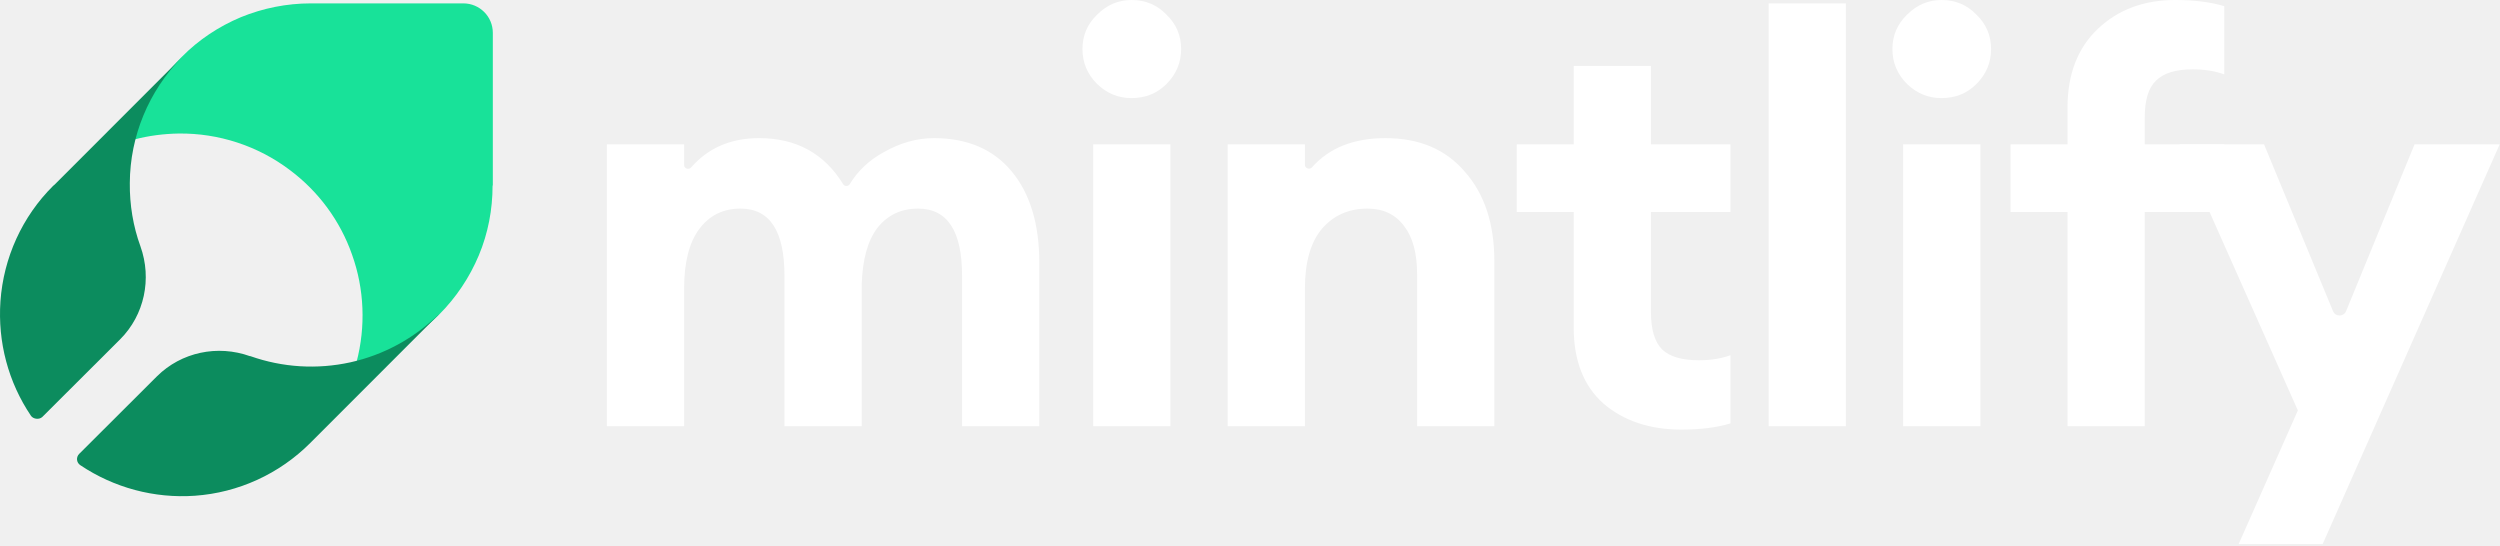
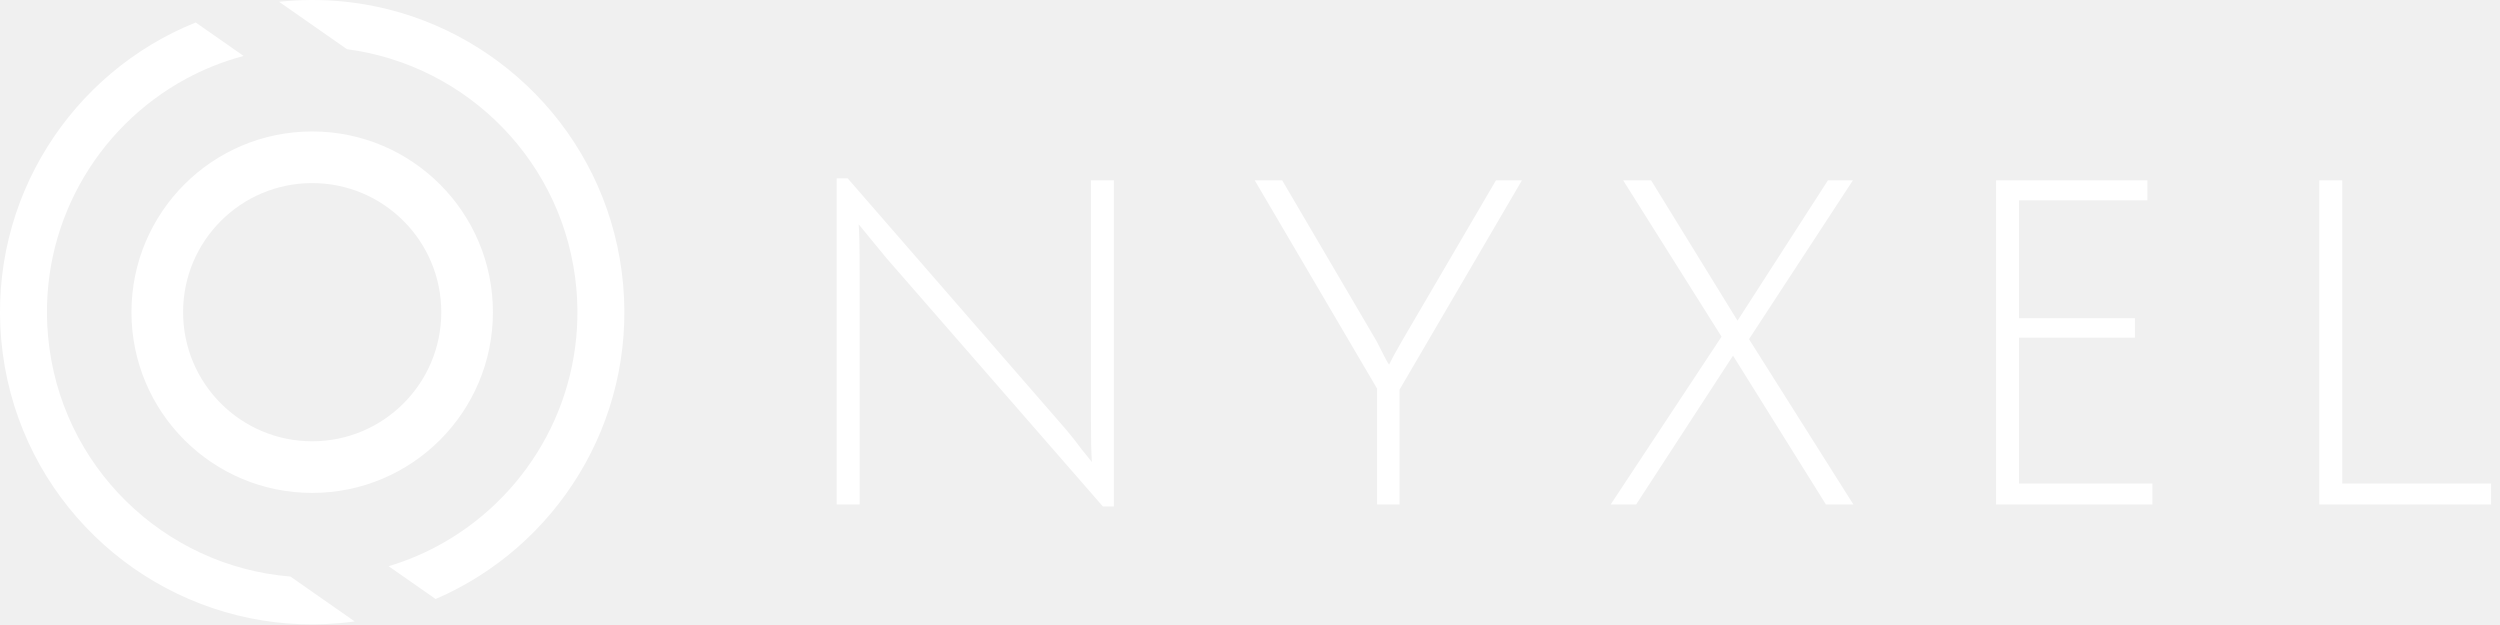
- <svg xmlns="http://www.w3.org/2000/svg" width="1682" height="367" viewBox="0 0 1682 367" fill="none">
-   <path d="M1562.69 366.037H1506.17L1546 276.14L1466.34 97.105H1523.24L1569.66 209.337C1571.28 213.26 1576.84 213.253 1578.45 209.325L1624.52 97.105H1681.79L1562.69 366.037Z" fill="white" />
-   <path d="M1391.02 286.761V142.622H1352.71V97.104H1391.02V72.449C1391.02 49.943 1397.85 32.242 1411.5 19.345C1425.16 6.448 1442.48 0 1463.47 0C1476.37 0 1487.37 1.391 1496.47 4.172V50.069C1490.4 47.793 1483.32 46.656 1475.23 46.656C1463.85 46.656 1455.63 49.184 1450.57 54.242C1445.51 59.046 1442.99 67.265 1442.99 78.897V97.104H1496.47V142.622H1442.99V286.761H1391.02Z" fill="white" />
-   <path d="M1306.22 66.001C1297.37 66.001 1289.66 62.84 1283.08 56.518C1276.51 49.943 1273.22 42.104 1273.22 33C1273.22 23.897 1276.51 16.184 1283.08 9.862C1289.66 3.287 1297.37 0 1306.22 0C1315.58 0 1323.42 3.287 1329.74 9.862C1336.31 16.184 1339.6 23.897 1339.6 33C1339.6 42.104 1336.31 49.943 1329.74 56.518C1323.42 62.84 1315.58 66.001 1306.22 66.001ZM1280.43 286.761V97.104H1332.39V286.761H1280.43Z" fill="white" />
-   <path d="M1189.94 286.761V2.276H1241.91V286.761H1189.94Z" fill="white" />
-   <path d="M1131.24 289.037C1110 289.037 1092.55 283.221 1078.89 271.588C1065.49 259.703 1058.79 242.634 1058.79 220.381V142.622H1020.48V97.104H1058.79V44.38H1110.76V97.104H1164.24V142.622H1110.76V210.14C1110.76 221.772 1113.29 230.117 1118.34 235.174C1123.4 239.979 1131.62 242.381 1143 242.381C1151.09 242.381 1158.17 241.243 1164.24 238.967V284.864C1155.14 287.646 1144.14 289.037 1131.24 289.037Z" fill="white" />
-   <path d="M825.979 286.761V97.104H877.945V110.967C877.945 113.311 881.135 114.347 882.688 112.591C894.273 99.485 910.773 92.932 932.187 92.932C954.946 92.932 972.774 100.518 985.67 115.69C998.82 130.61 1005.39 150.587 1005.39 175.622V286.761H953.429V184.346C953.429 170.438 950.521 159.691 944.704 152.104C938.888 144.265 930.67 140.346 920.049 140.346C907.405 140.346 897.164 144.898 889.325 154.001C881.738 163.105 877.945 176.507 877.945 194.208V286.761H825.979Z" fill="white" />
-   <path d="M761.286 66.001C752.436 66.001 744.723 62.84 738.148 56.518C731.574 49.943 728.286 42.104 728.286 33C728.286 23.897 731.574 16.184 738.148 9.862C744.723 3.287 752.436 0 761.286 0C770.643 0 778.482 3.287 784.804 9.862C791.379 16.184 794.666 23.897 794.666 33C794.666 42.104 791.379 49.943 784.804 56.518C778.482 62.84 770.643 66.001 761.286 66.001ZM735.493 286.761V97.104H787.459V286.761H735.493Z" fill="white" />
-   <path d="M647.273 286.761V185.484C647.273 155.392 637.411 140.346 617.686 140.346C606.307 140.346 597.204 144.645 590.376 153.242C583.801 161.84 580.261 174.61 579.755 191.553V286.761H527.789V185.484C527.789 155.392 517.927 140.346 498.203 140.346C486.571 140.346 477.341 144.898 470.513 154.001C463.685 163.105 460.272 176.507 460.272 194.208V286.761H408.306V97.104H460.272V111.103C460.272 113.435 463.407 114.462 464.939 112.704C476.419 99.522 491.68 92.932 510.72 92.932C535.742 92.932 554.588 103.262 567.259 123.923C568.258 125.553 570.718 125.527 571.712 123.894C577.189 114.891 584.802 107.731 594.548 102.414C605.675 96.093 616.928 92.932 628.307 92.932C650.813 92.932 668.261 100.391 680.652 115.311C693.043 130.231 699.239 150.714 699.239 176.76V286.761H647.273Z" fill="white" />
-   <path d="M331.569 124.833V22.09C331.569 11.065 322.625 2.276 311.764 2.276H209.069C192.938 2.276 176.967 5.472 162.113 11.544C147.26 17.775 133.685 26.724 122.345 38.228L121.546 39.027C106.533 54.207 95.833 73.062 90.402 93.834C100.145 91.277 110.206 89.999 120.268 89.839C147.1 89.52 173.453 98.148 194.855 114.287C214.18 128.668 228.873 148.481 236.859 171.331C245.164 194.5 246.122 219.746 239.893 243.554C260.496 238.122 279.503 227.416 294.675 212.396L295.474 211.597C306.813 200.252 315.917 186.67 322.145 171.81C328.374 156.95 331.409 140.971 331.409 124.833H331.569Z" fill="#18E299" />
-   <path d="M87.337 123.098C87.496 91.579 100.066 61.334 122.182 38.73L36.739 124.212C36.421 124.531 36.102 124.69 35.784 125.008C14.941 145.702 2.371 173.4 0.303 202.69C-1.607 230.07 5.553 257.131 20.828 279.736C22.285 281.892 26.238 282.601 28.466 280.532L80.813 228.319C97.202 211.923 102.293 187.568 94.497 165.759C89.564 152.229 87.178 137.743 87.337 123.098Z" fill="#0C8C5E" />
-   <path d="M294.976 211.605C278.587 227.683 258.062 238.826 235.786 243.761C213.351 248.695 190.121 247.263 168.482 239.622C168.482 239.622 168.323 239.622 168.164 239.622C146.365 231.822 122.022 236.916 105.633 253.153L53.285 305.365C51.057 307.594 51.376 311.255 54.081 313.006C76.674 328.129 103.724 335.451 131.091 333.541C160.368 331.472 187.894 318.896 208.737 298.043L209.533 297.247L294.976 211.765V211.605Z" fill="#0C8C5E" />
+ <svg xmlns="http://www.w3.org/2000/svg" viewBox="0 0 1001 250" fill="#FFFFFF">
+   <path d="M335 202V71.4H339.4L424.6 169.4C427.667 172.867 430.467 176.333 433 179.8C435.667 183.133 437.067 184.867 437.2 185C436.933 181.8 436.8 175.533 436.8 166.2V72.2H446V202.8H441.6L354.8 103.2L343.8 89.8C344.067 92.467 344.2 98.733 344.2 108.6V202H335ZM560.384 202H551.384V155.6L502.384 72.2H513.384L551.184 136.6C554.118 142.467 555.784 145.6 556.184 146C556.984 144.267 558.651 141.2 561.184 136.8L598.984 72.2H609.384L560.384 156V202ZM649.903 72.2H661.103L695.703 128.4L731.903 72.2H741.903L700.303 135.8L742.103 202H731.103L693.903 142.4L655.103 202H644.903L689.303 134.8L649.903 72.2ZM799.219 202V72.2H859.819V80.2H808.419V127.4H854.819V135.2H808.419V193.6H861.819V202H799.219ZM928.633 202V72.2H937.833V193.6H997.433V202H928.633Z" />
+   <path fill-rule="evenodd" clip-rule="evenodd" d="M111.739 0.713L138.931 19.698C187.176 26.035 226.295 65.117 230.78 115.602C234.561 158.162 212.686 197.084 177.942 217.088C174.419 219.116 170.765 220.95 166.991 222.574C163.306 224.158 159.508 225.543 155.609 226.712L174.419 239.845C222.673 219.091 254.404 169.112 249.502 113.939C244.511 57.76 203.083 13.577 150.588 2.621C147.554 1.988 144.482 1.466 141.379 1.058C132.458 -0.112 123.273 -0.331 113.939 0.498C113.204 0.563 112.47 0.635 111.739 0.713ZM74.517 31.539C78.013 29.648 81.633 27.947 85.362 26.448C89.303 24.865 93.367 23.509 97.54 22.397L78.355 9.002C28.549 29.009 -4.497 79.838 0.498 136.061C5.678 194.364 50.101 239.746 105.411 248.478C108.498 248.965 111.619 249.338 114.769 249.593C121.742 250.157 128.857 250.142 136.061 249.502C138.066 249.324 140.057 249.099 142.031 248.829L116.288 230.856C65.671 226.751 23.866 186.691 19.22 134.398C15.351 90.842 38.352 51.097 74.517 31.539ZM125 176.689C153.547 176.689 176.689 153.547 176.689 125C176.689 96.453 153.547 73.311 125 73.311C96.453 73.311 73.311 96.453 73.311 125C73.311 153.547 96.453 176.689 125 176.689ZM125 197.364C164.965 197.364 197.364 164.966 197.364 125C197.364 85.034 164.965 52.636 125 52.636C85.034 52.636 52.636 85.034 52.636 125C52.636 164.966 85.034 197.364 125 197.364Z" />
</svg>
